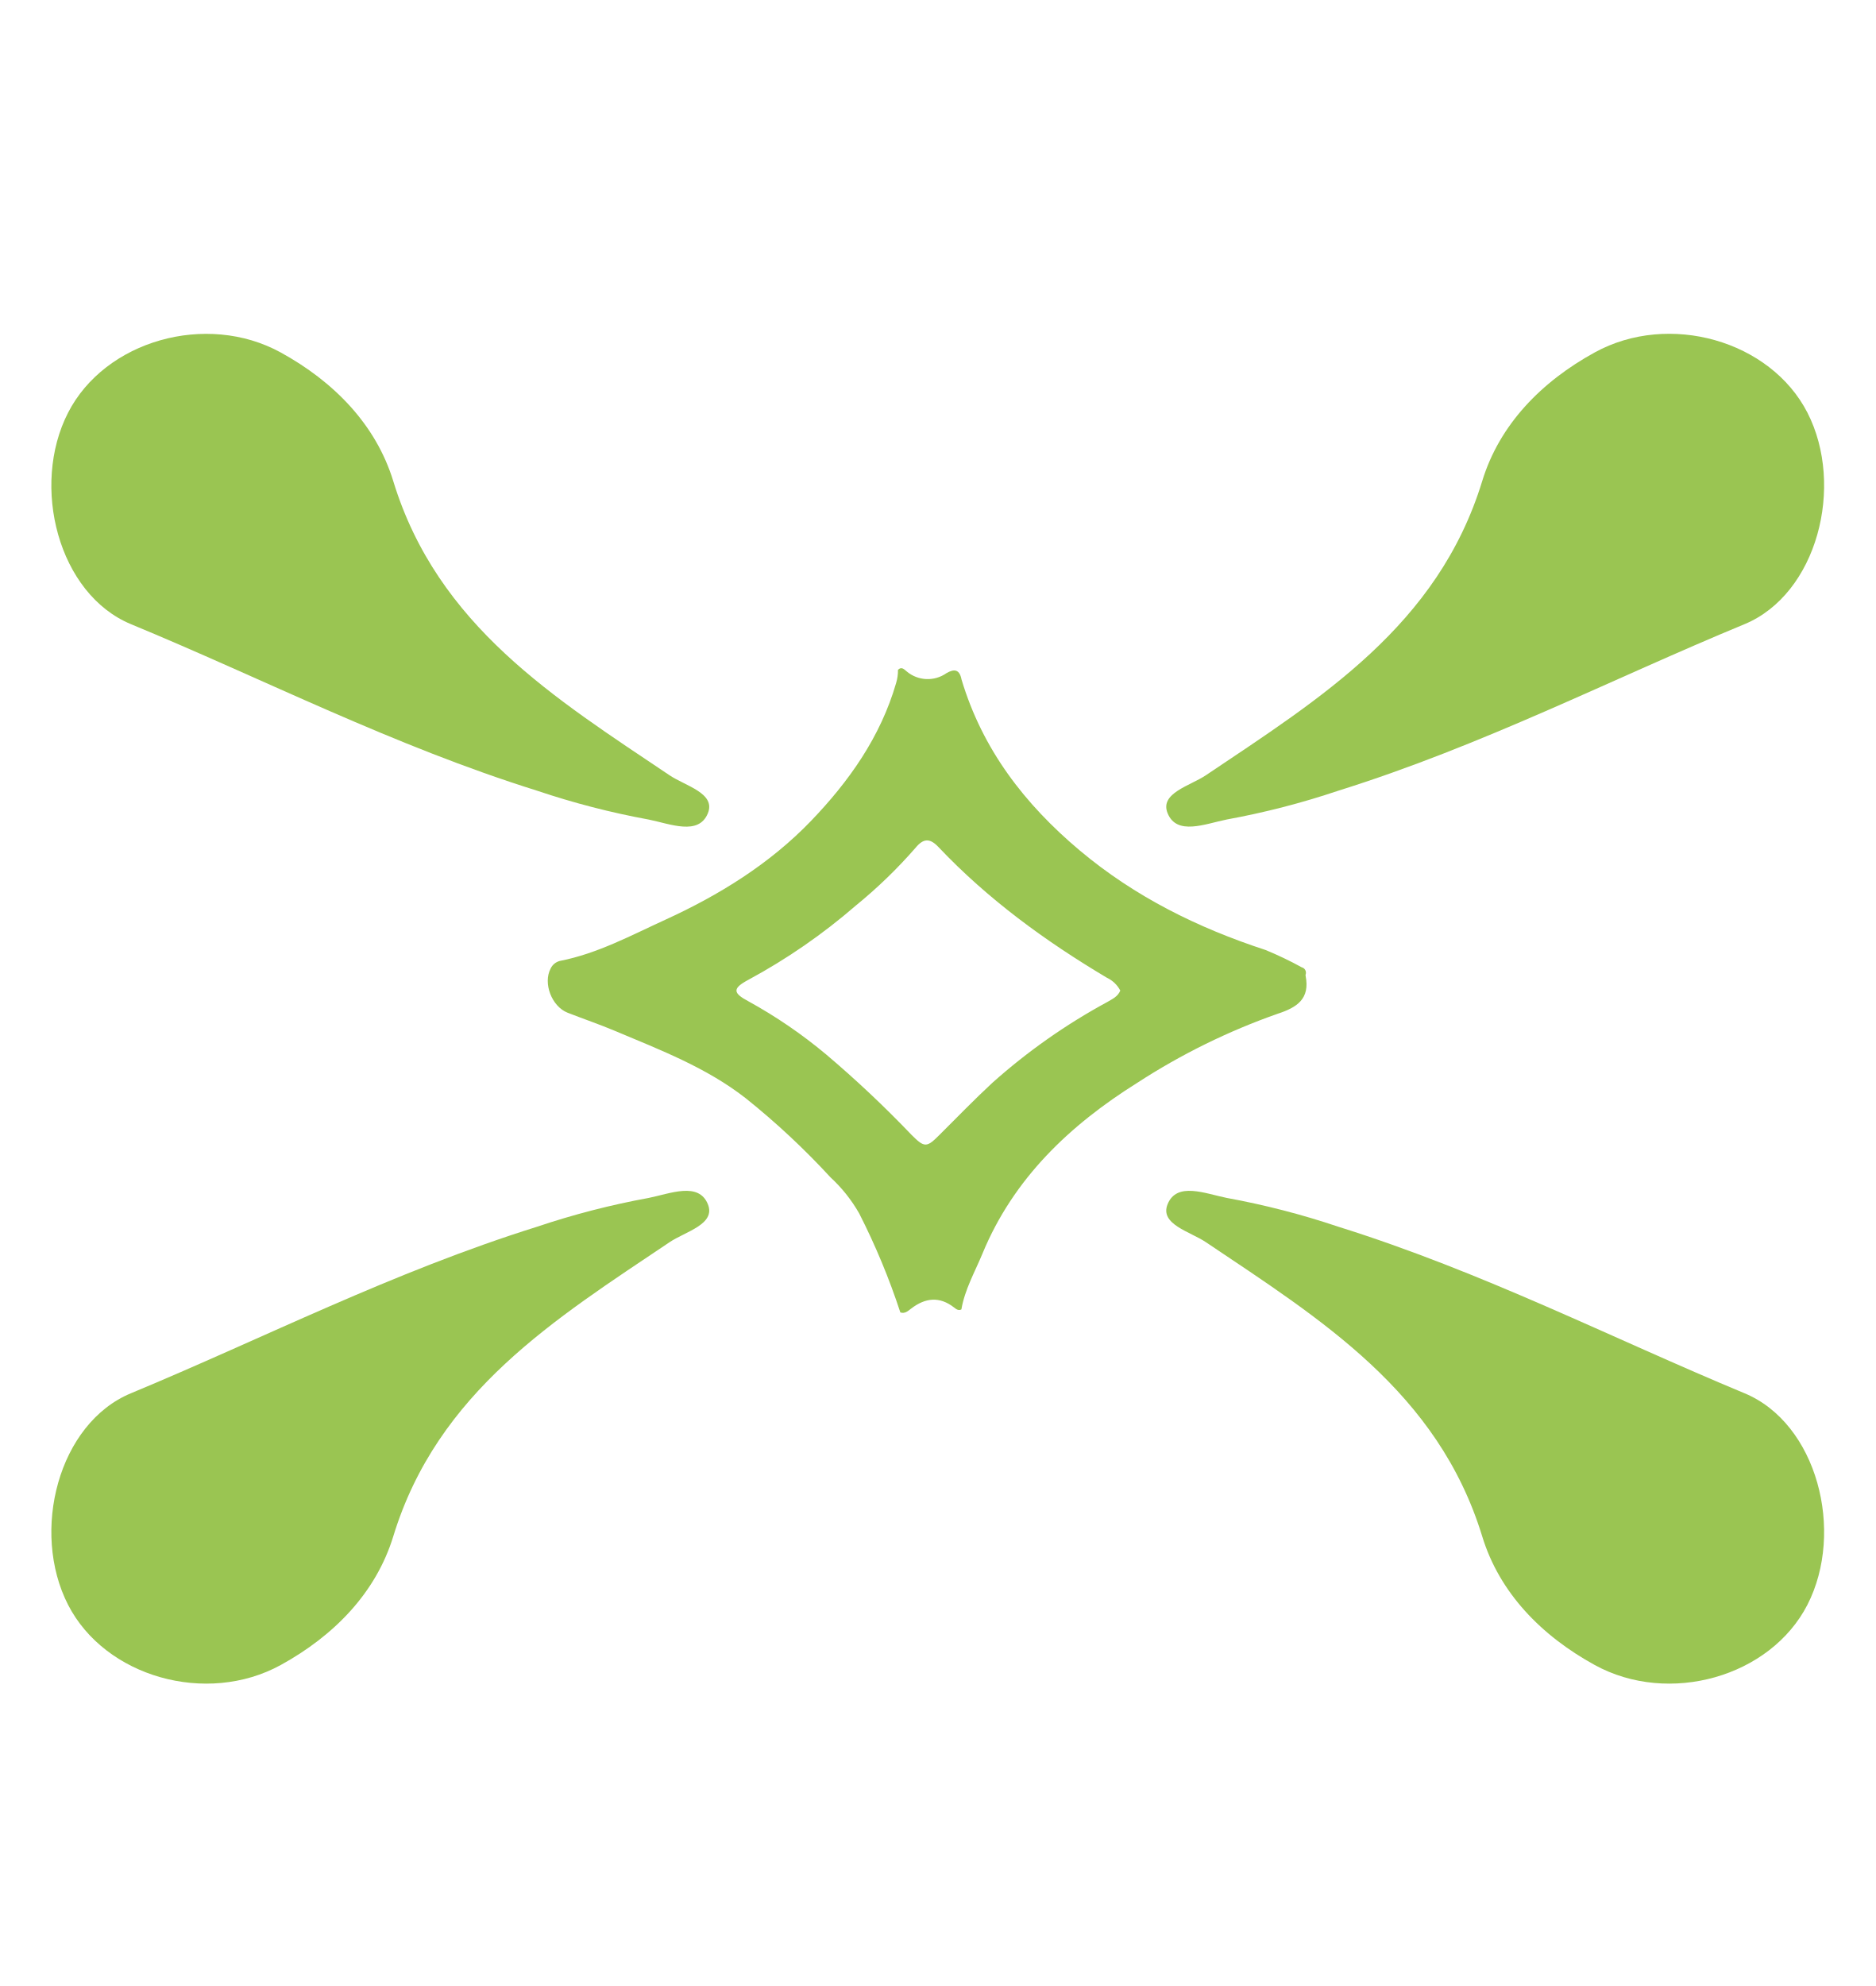
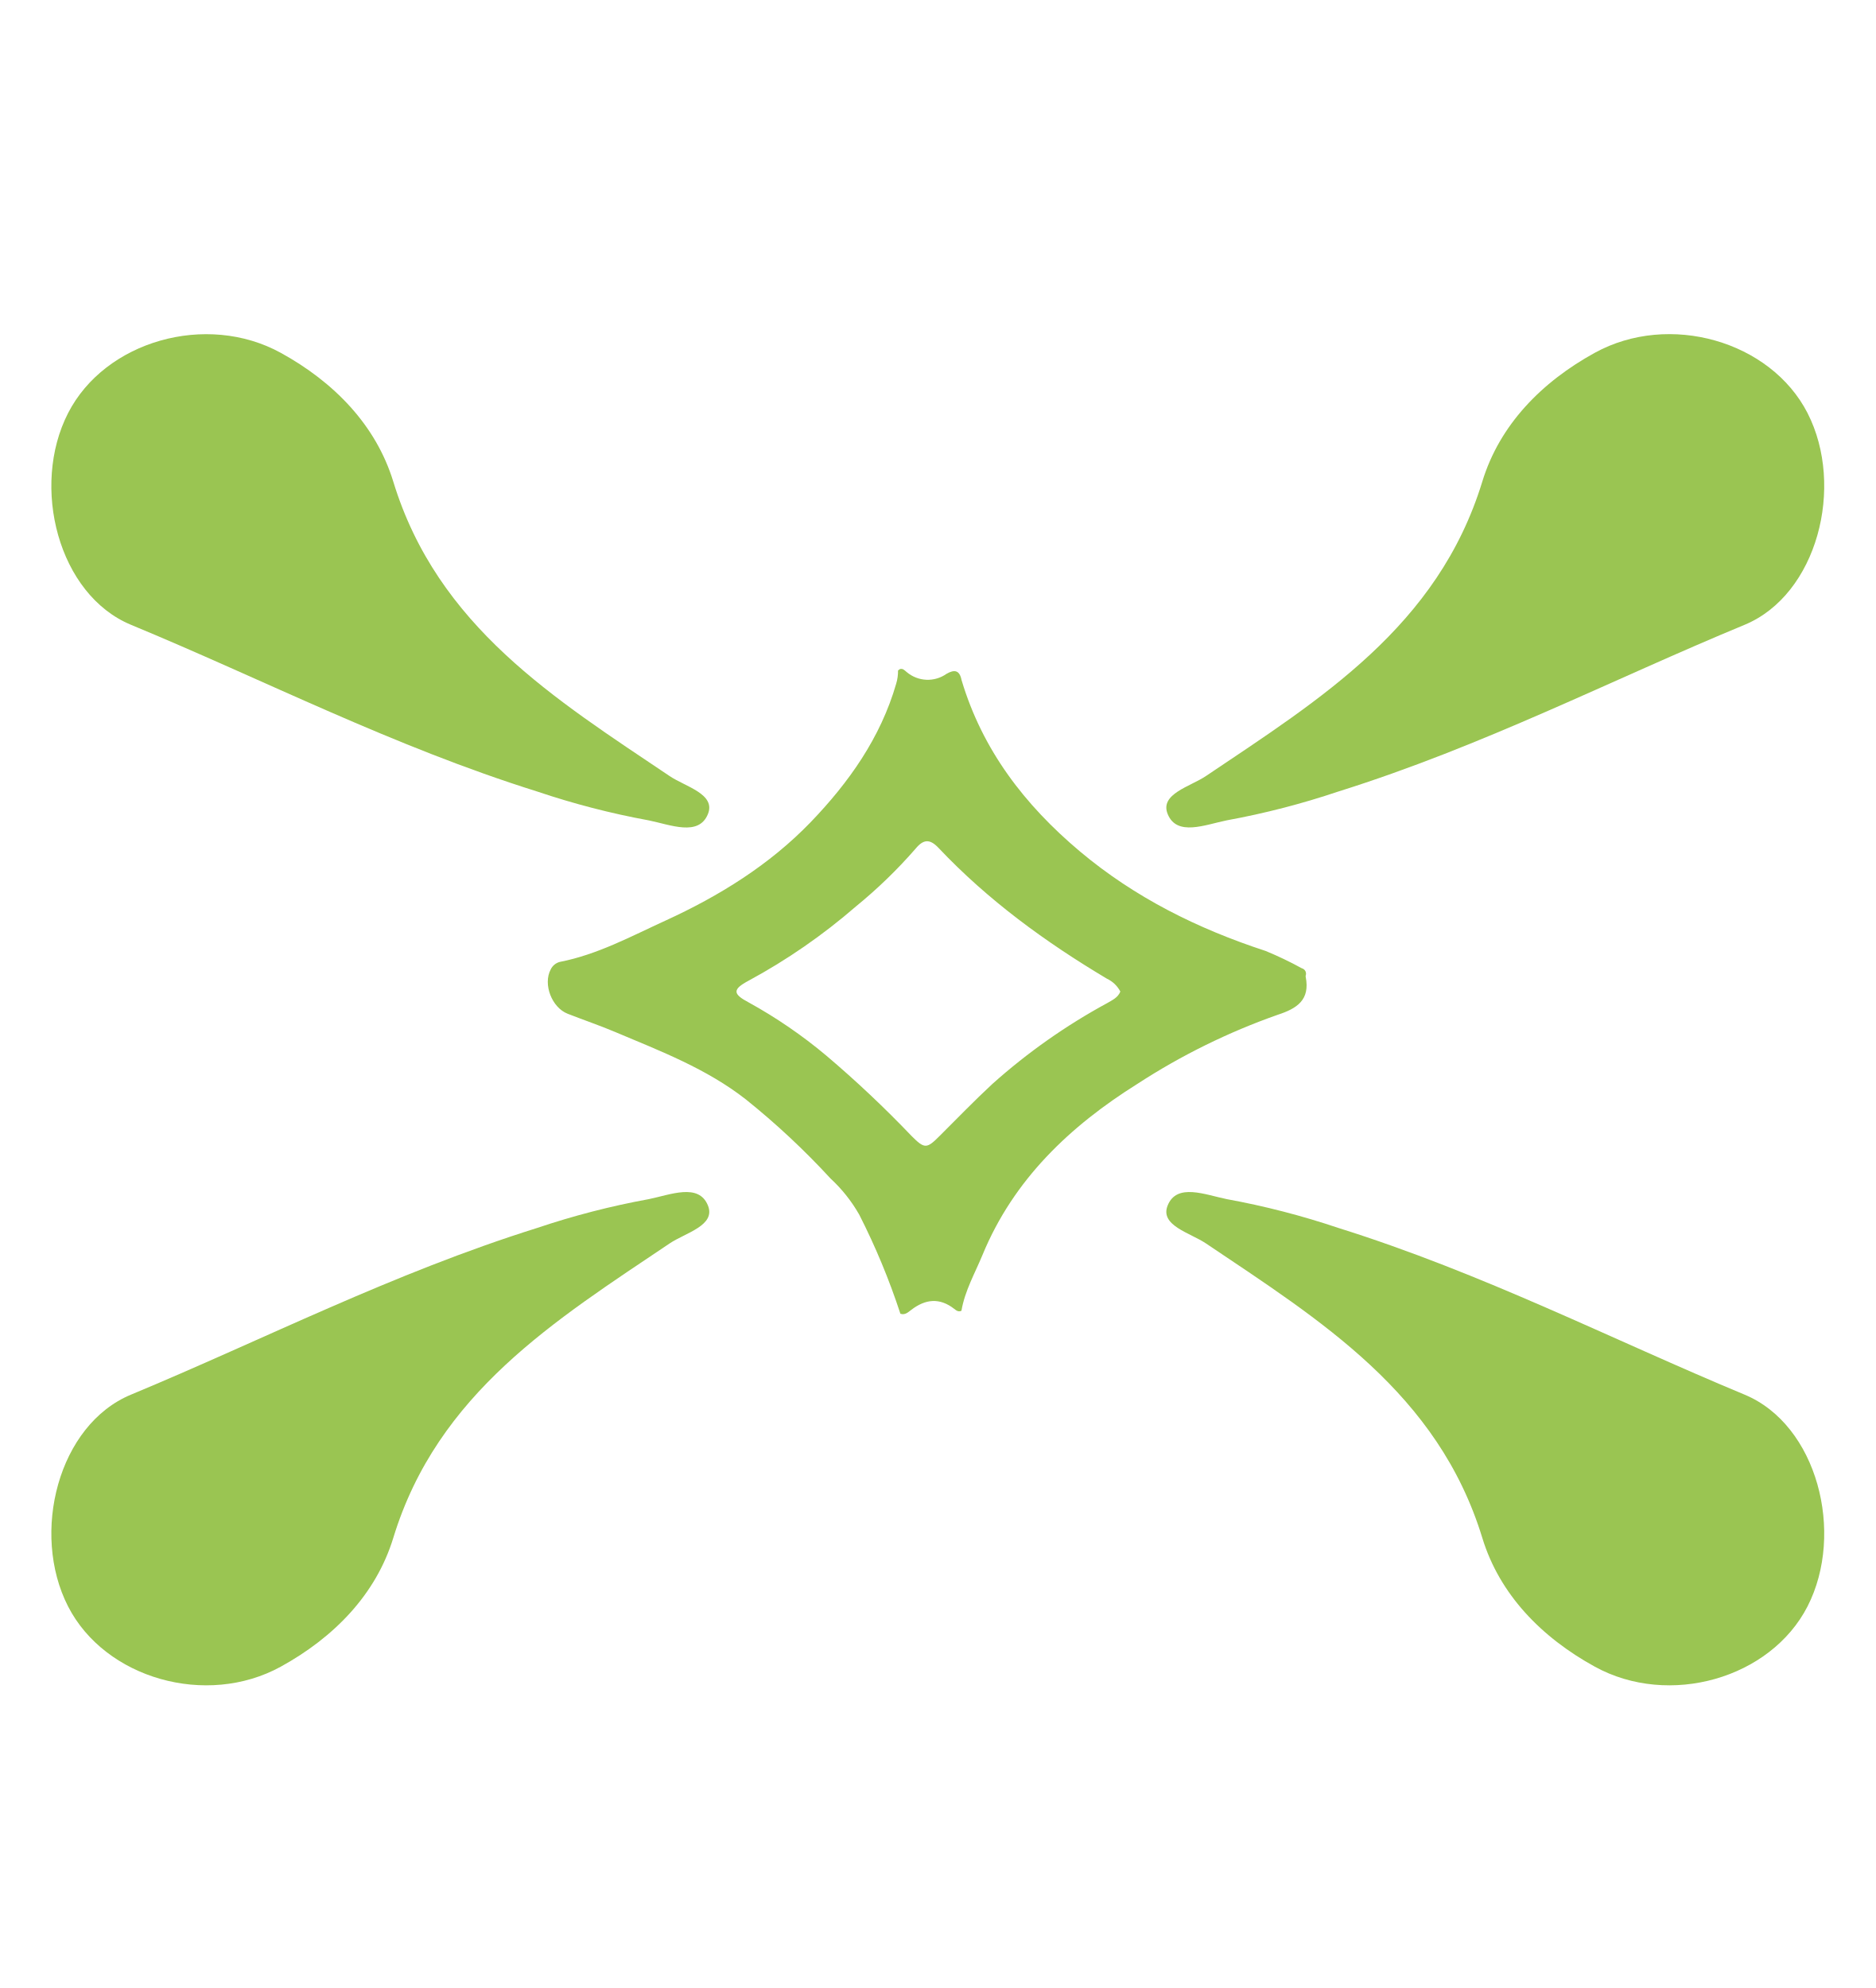
- <svg xmlns="http://www.w3.org/2000/svg" id="Layer_1" data-name="Layer 1" viewBox="0 0 301.44 319.14">
-   <defs>
-     <style>.cls-1{fill:#9ac552;}</style>
-   </defs>
-   <path class="cls-1" d="M86.32,127.06c-23.21-7.27-43.87-17.91-65.25-26.75C9.37,95.48,4.9,78.1,10.94,66.32c5.94-11.59,22.24-16.23,34.18-9.68,8.54,4.69,15.3,11.58,18.09,20.68,7.12,23.26,26,34.9,44.4,47.26,2.55,1.72,7.49,2.88,6.16,6.12-1.49,3.62-6,1.71-9.5,1A129,129,0,0,1,86.32,127.06Z" />
-   <path class="cls-1" d="M86.32,197.13C63.11,204.4,42.45,215,21.07,223.88c-11.7,4.83-16.17,22.21-10.13,34,5.94,11.59,22.24,16.23,34.18,9.68,8.54-4.69,15.3-11.58,18.09-20.68,7.12-23.26,26-34.9,44.4-47.26,2.55-1.72,7.49-2.88,6.16-6.12-1.49-3.62-6-1.71-9.5-1A129,129,0,0,0,86.32,197.13Z" />
-   <path class="cls-1" d="M215.11,127.06c23.22-7.27,43.87-17.91,65.26-26.75,11.69-4.83,16.17-22.21,10.13-34-5.95-11.59-22.25-16.23-34.18-9.68-8.55,4.69-15.31,11.58-18.09,20.68-7.13,23.26-26,34.9-44.4,47.26-2.55,1.72-7.49,2.88-6.16,6.12,1.48,3.62,6,1.71,9.5,1A128.52,128.52,0,0,0,215.11,127.06Z" />
-   <path class="cls-1" d="M215.11,197.13C238.33,204.4,259,215,280.37,223.88c11.69,4.83,16.17,22.21,10.13,34-5.95,11.59-22.25,16.23-34.18,9.68-8.55-4.69-15.31-11.58-18.09-20.68-7.13-23.26-26-34.9-44.4-47.26-2.55-1.72-7.49-2.88-6.16-6.12,1.48-3.62,6-1.71,9.5-1A128.52,128.52,0,0,1,215.11,197.13Z" />
-   <path class="cls-1" d="M209.85,156.83a.42.42,0,0,1,0-.22.9.9,0,0,0-.63-1.17,57.37,57.37,0,0,0-5.81-2.78c-10.89-3.56-21-8.55-29.87-16s-15.64-16.25-19-27.48c-.31-1.59-1.13-1.76-2.43-1a5.23,5.23,0,0,1-6.36-.27c-.38-.29-.82-.88-1.42-.27a7,7,0,0,1-.3,2.12c-2.51,8.68-7.6,15.84-13.72,22.2-6.62,6.87-14.69,11.86-23.34,15.82-5.54,2.53-10.94,5.46-17,6.64a2.24,2.24,0,0,0-1.47,1.22c-1.25,2.37.18,6.1,2.73,7.1s5.13,1.87,7.64,2.93c7.29,3.07,14.69,5.89,21,10.82a123,123,0,0,1,13.61,12.7A24.11,24.11,0,0,1,138.1,195a112,112,0,0,1,6.61,15.9c.74.25,1.24-.24,1.74-.62,2.27-1.74,4.55-2,6.9-.17.33.26.69.55,1.17.31.55-3.22,2.16-6,3.4-9,5-12.1,14.07-20.65,24.86-27.41a105.79,105.79,0,0,1,22.56-11.1C208.48,161.89,210.57,160.51,209.85,156.83ZM178,161a97.45,97.45,0,0,0-18.5,13c-2.91,2.7-5.67,5.55-8.48,8.35-2.07,2.07-2.41,2.13-4.53,0a177.67,177.67,0,0,0-13.7-12.9,77.9,77.9,0,0,0-12.47-8.53c-2.57-1.36-2.63-2.09,0-3.49a95.83,95.83,0,0,0,17.22-11.9,78.14,78.14,0,0,0,9.61-9.29c1.28-1.55,2.31-1.58,3.69-.12,7.93,8.38,17.17,15.11,27.07,21a4.65,4.65,0,0,1,2.15,2.06C179.66,160.16,178.79,160.53,178,161Z" />
+ <svg xmlns="http://www.w3.org/2000/svg" width="100" height="106" viewBox="0 0 100 106" fill="none">
+   <path d="M28.636 42.202C20.936 39.787 14.082 36.253 6.99 33.317C3.108 31.713 1.625 25.94 3.629 22.028C5.6 18.178 11.007 16.637 14.968 18.812C17.801 20.37 20.044 22.659 20.969 25.681C23.331 33.407 29.595 37.273 35.699 41.378C36.545 41.95 38.183 42.335 37.742 43.411C37.248 44.613 35.752 43.979 34.591 43.743C32.571 43.373 30.581 42.858 28.636 42.202Z" fill="#9AC552" />
+   <path d="M28.636 65.475C20.936 67.89 14.082 71.411 6.99 74.36C3.108 75.964 1.625 81.737 3.629 85.653C5.6 89.502 11.007 91.044 14.968 88.868C17.801 87.31 20.044 85.022 20.969 81.999C23.331 74.274 29.595 70.408 35.699 66.302C36.545 65.731 38.183 65.346 37.742 64.27C37.248 63.067 35.752 63.702 34.591 63.938C32.571 64.306 30.581 64.82 28.636 65.475Z" fill="#9AC552" />
+   <path d="M71.361 42.202C79.064 39.787 85.914 36.253 93.01 33.317C96.888 31.713 98.374 25.94 96.371 22.024C94.397 18.175 88.99 16.634 85.032 18.809C82.195 20.367 79.953 22.655 79.031 25.678C76.665 33.404 70.405 37.27 64.301 41.375C63.455 41.946 61.817 42.332 62.258 43.408C62.749 44.61 64.248 43.976 65.409 43.74C67.428 43.371 69.416 42.857 71.361 42.202Z" fill="#9AC552" />
+   <path d="M71.361 65.475C79.064 67.89 85.921 71.411 93.01 74.36C96.888 75.964 98.374 81.737 96.371 85.653C94.397 89.502 88.99 91.044 85.032 88.868C82.195 87.31 79.953 85.022 79.031 81.999C76.665 74.274 70.405 70.408 64.301 66.302C63.455 65.731 61.817 65.346 62.258 64.27C62.749 63.067 64.248 63.702 65.409 63.938C67.428 64.306 69.416 64.82 71.361 65.475Z" fill="#9AC552" />
+   <path d="M69.616 52.09C69.609 52.066 69.609 52.041 69.616 52.017C69.629 51.978 69.635 51.936 69.632 51.895C69.628 51.853 69.617 51.813 69.597 51.776C69.577 51.74 69.55 51.708 69.517 51.682C69.485 51.657 69.447 51.638 69.407 51.628C68.782 51.285 68.139 50.976 67.479 50.705C63.867 49.523 60.513 47.865 57.57 45.391C54.628 42.916 52.382 39.993 51.267 36.263C51.164 35.735 50.892 35.679 50.461 35.931C50.149 36.151 49.772 36.261 49.391 36.245C49.01 36.229 48.644 36.087 48.351 35.842C48.225 35.745 48.079 35.549 47.88 35.752C47.883 35.99 47.85 36.228 47.781 36.456C46.948 39.339 45.259 41.717 43.229 43.83C41.033 46.111 38.356 47.769 35.486 49.084C33.648 49.924 31.857 50.898 29.847 51.289C29.741 51.317 29.642 51.367 29.558 51.437C29.473 51.508 29.405 51.595 29.359 51.695C28.944 52.482 29.419 53.721 30.265 54.053C31.111 54.385 31.966 54.674 32.799 55.026C35.218 56.046 37.672 56.982 39.766 58.62C41.375 59.91 42.884 61.32 44.281 62.838C44.888 63.398 45.405 64.049 45.813 64.768C46.679 66.469 47.412 68.235 48.006 70.049C48.252 70.132 48.418 69.969 48.584 69.843C49.337 69.265 50.093 69.179 50.873 69.787C50.982 69.873 51.101 69.969 51.261 69.889C51.443 68.82 51.977 67.897 52.389 66.9C54.047 62.881 57.056 60.041 60.636 57.796C62.975 56.274 65.487 55.036 68.12 54.109C69.161 53.771 69.855 53.312 69.616 52.09ZM59.05 53.475C56.844 54.671 54.784 56.12 52.913 57.793C51.947 58.69 51.032 59.636 50.099 60.566C49.413 61.254 49.3 61.274 48.597 60.566C47.158 59.059 45.641 57.628 44.052 56.282C42.768 55.205 41.382 54.256 39.915 53.448C39.062 52.997 39.043 52.754 39.915 52.289C41.958 51.184 43.873 49.859 45.628 48.337C46.776 47.401 47.843 46.369 48.816 45.251C49.24 44.736 49.582 44.726 50.04 45.211C52.67 47.995 55.736 50.23 59.02 52.186C59.326 52.33 59.577 52.57 59.733 52.87C59.601 53.196 59.312 53.319 59.05 53.475Z" fill="#9AC552" />
</svg>
